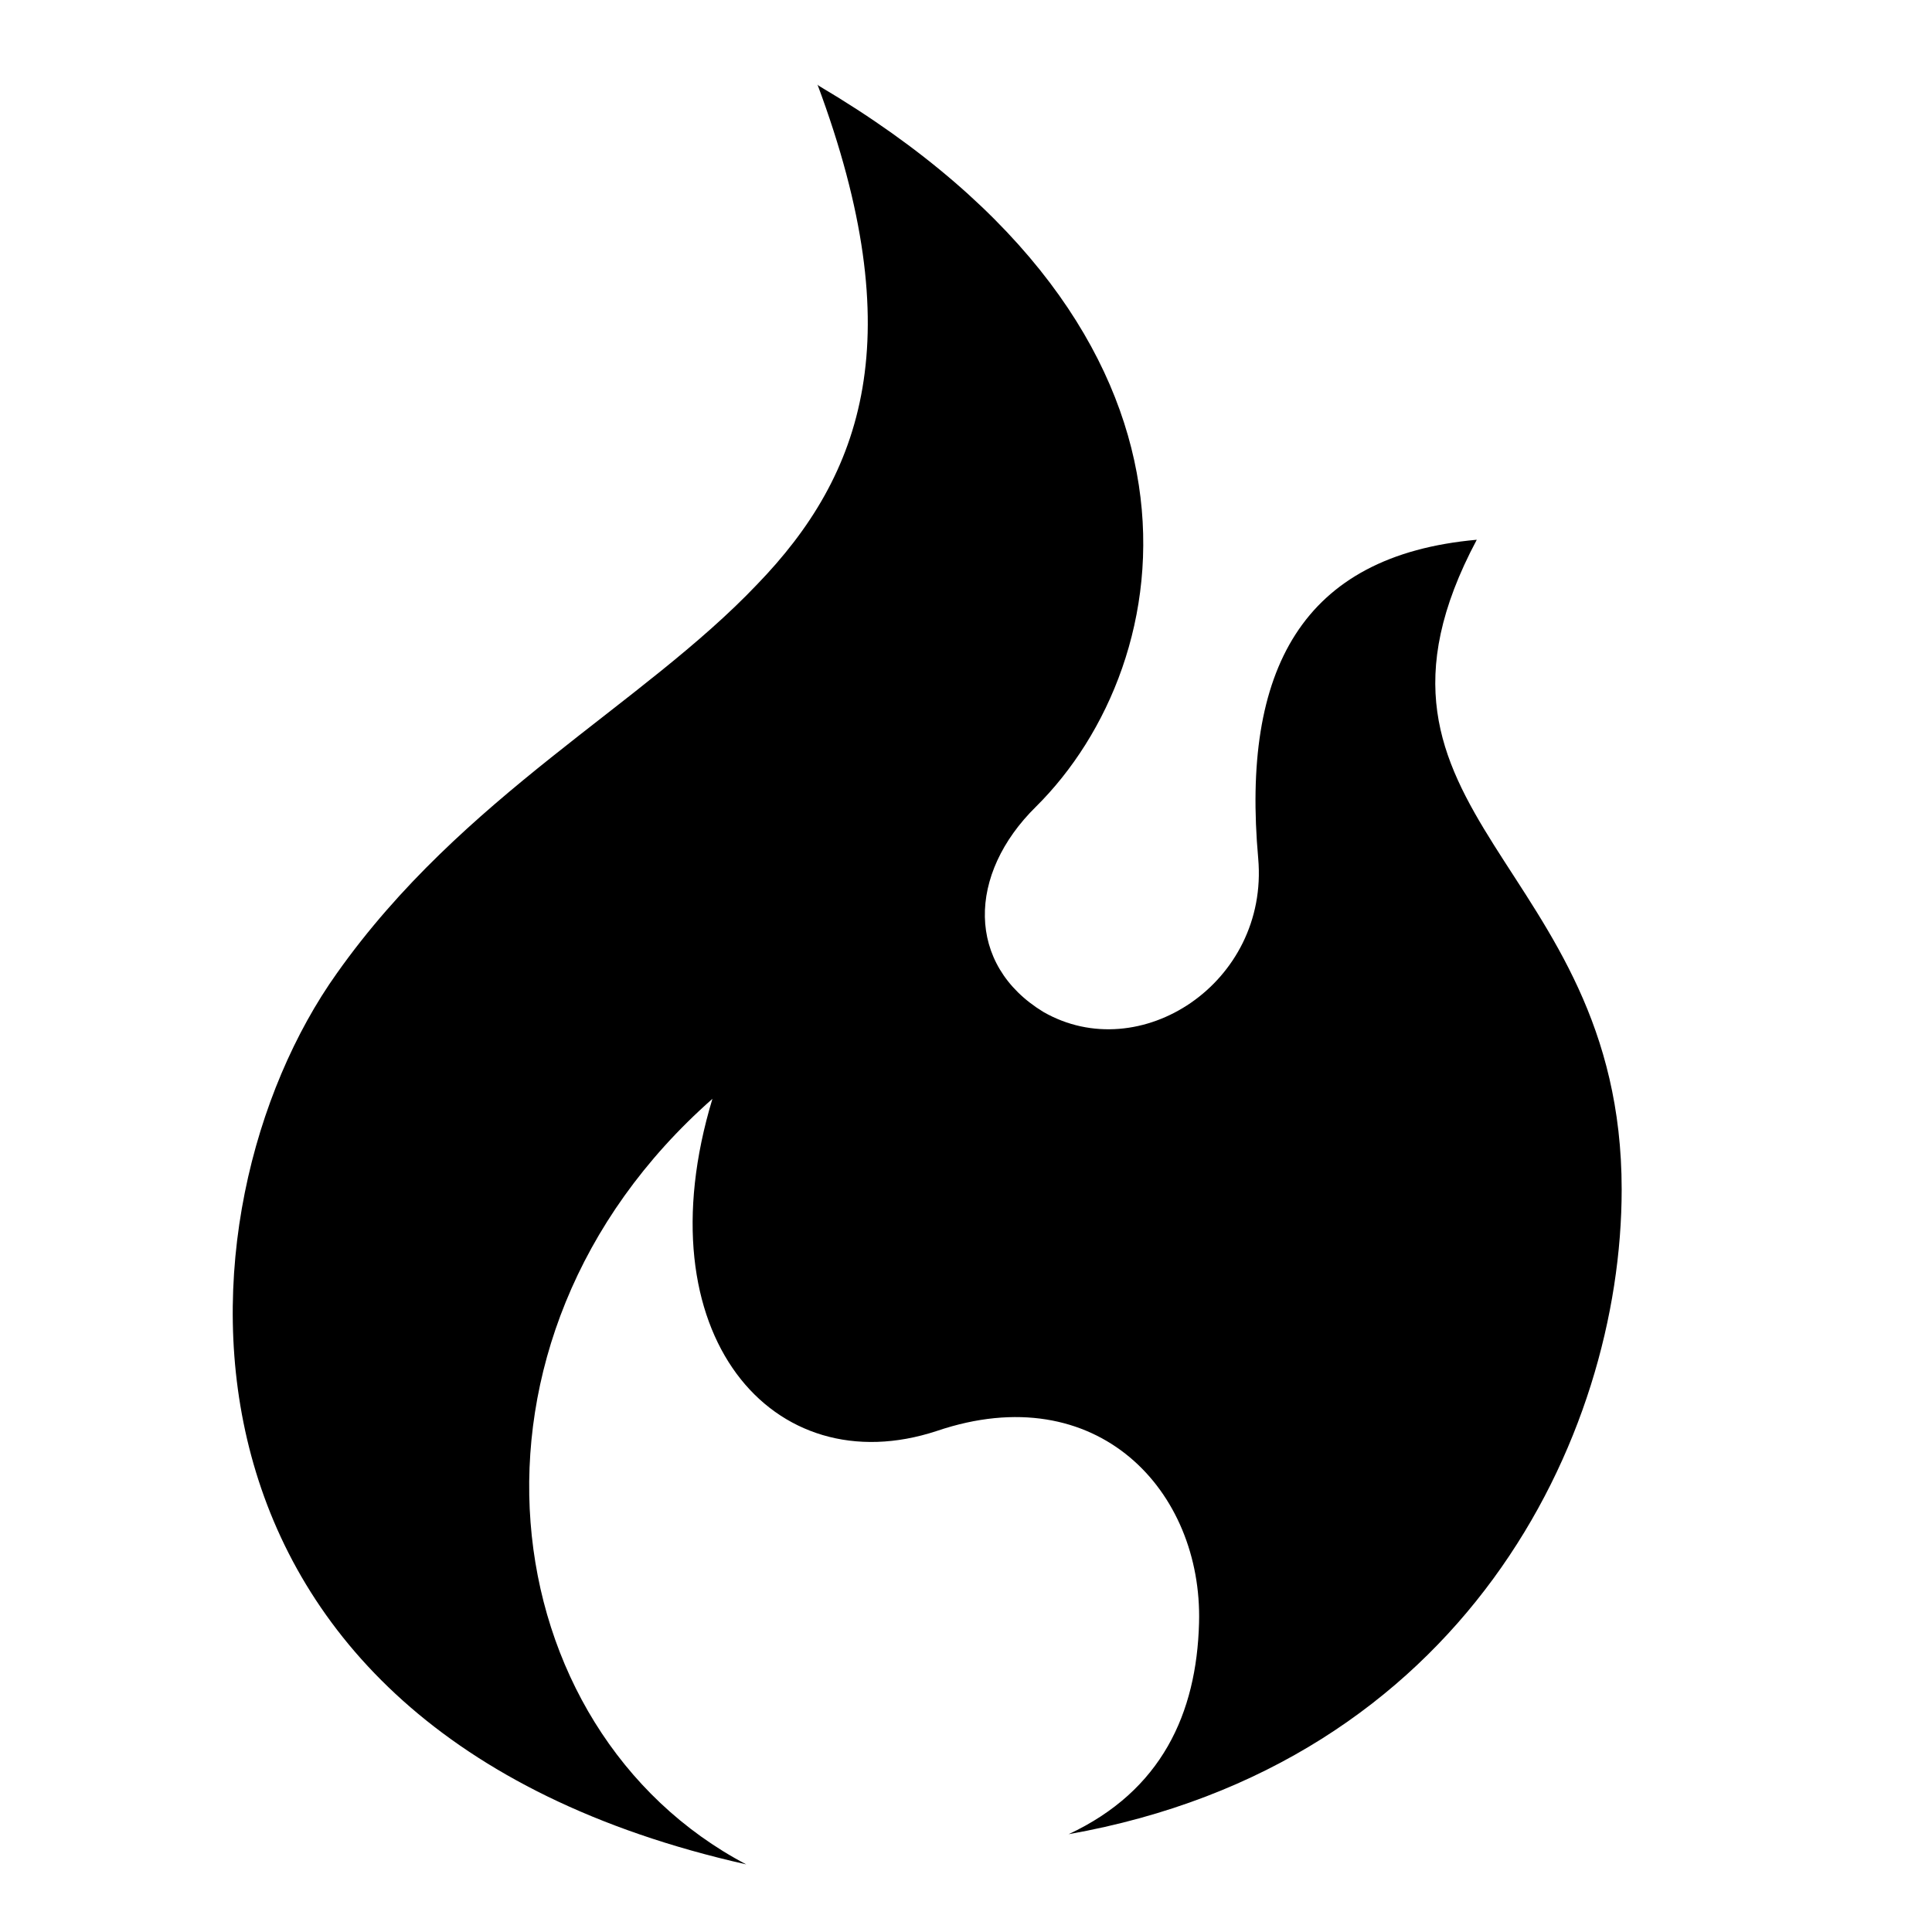
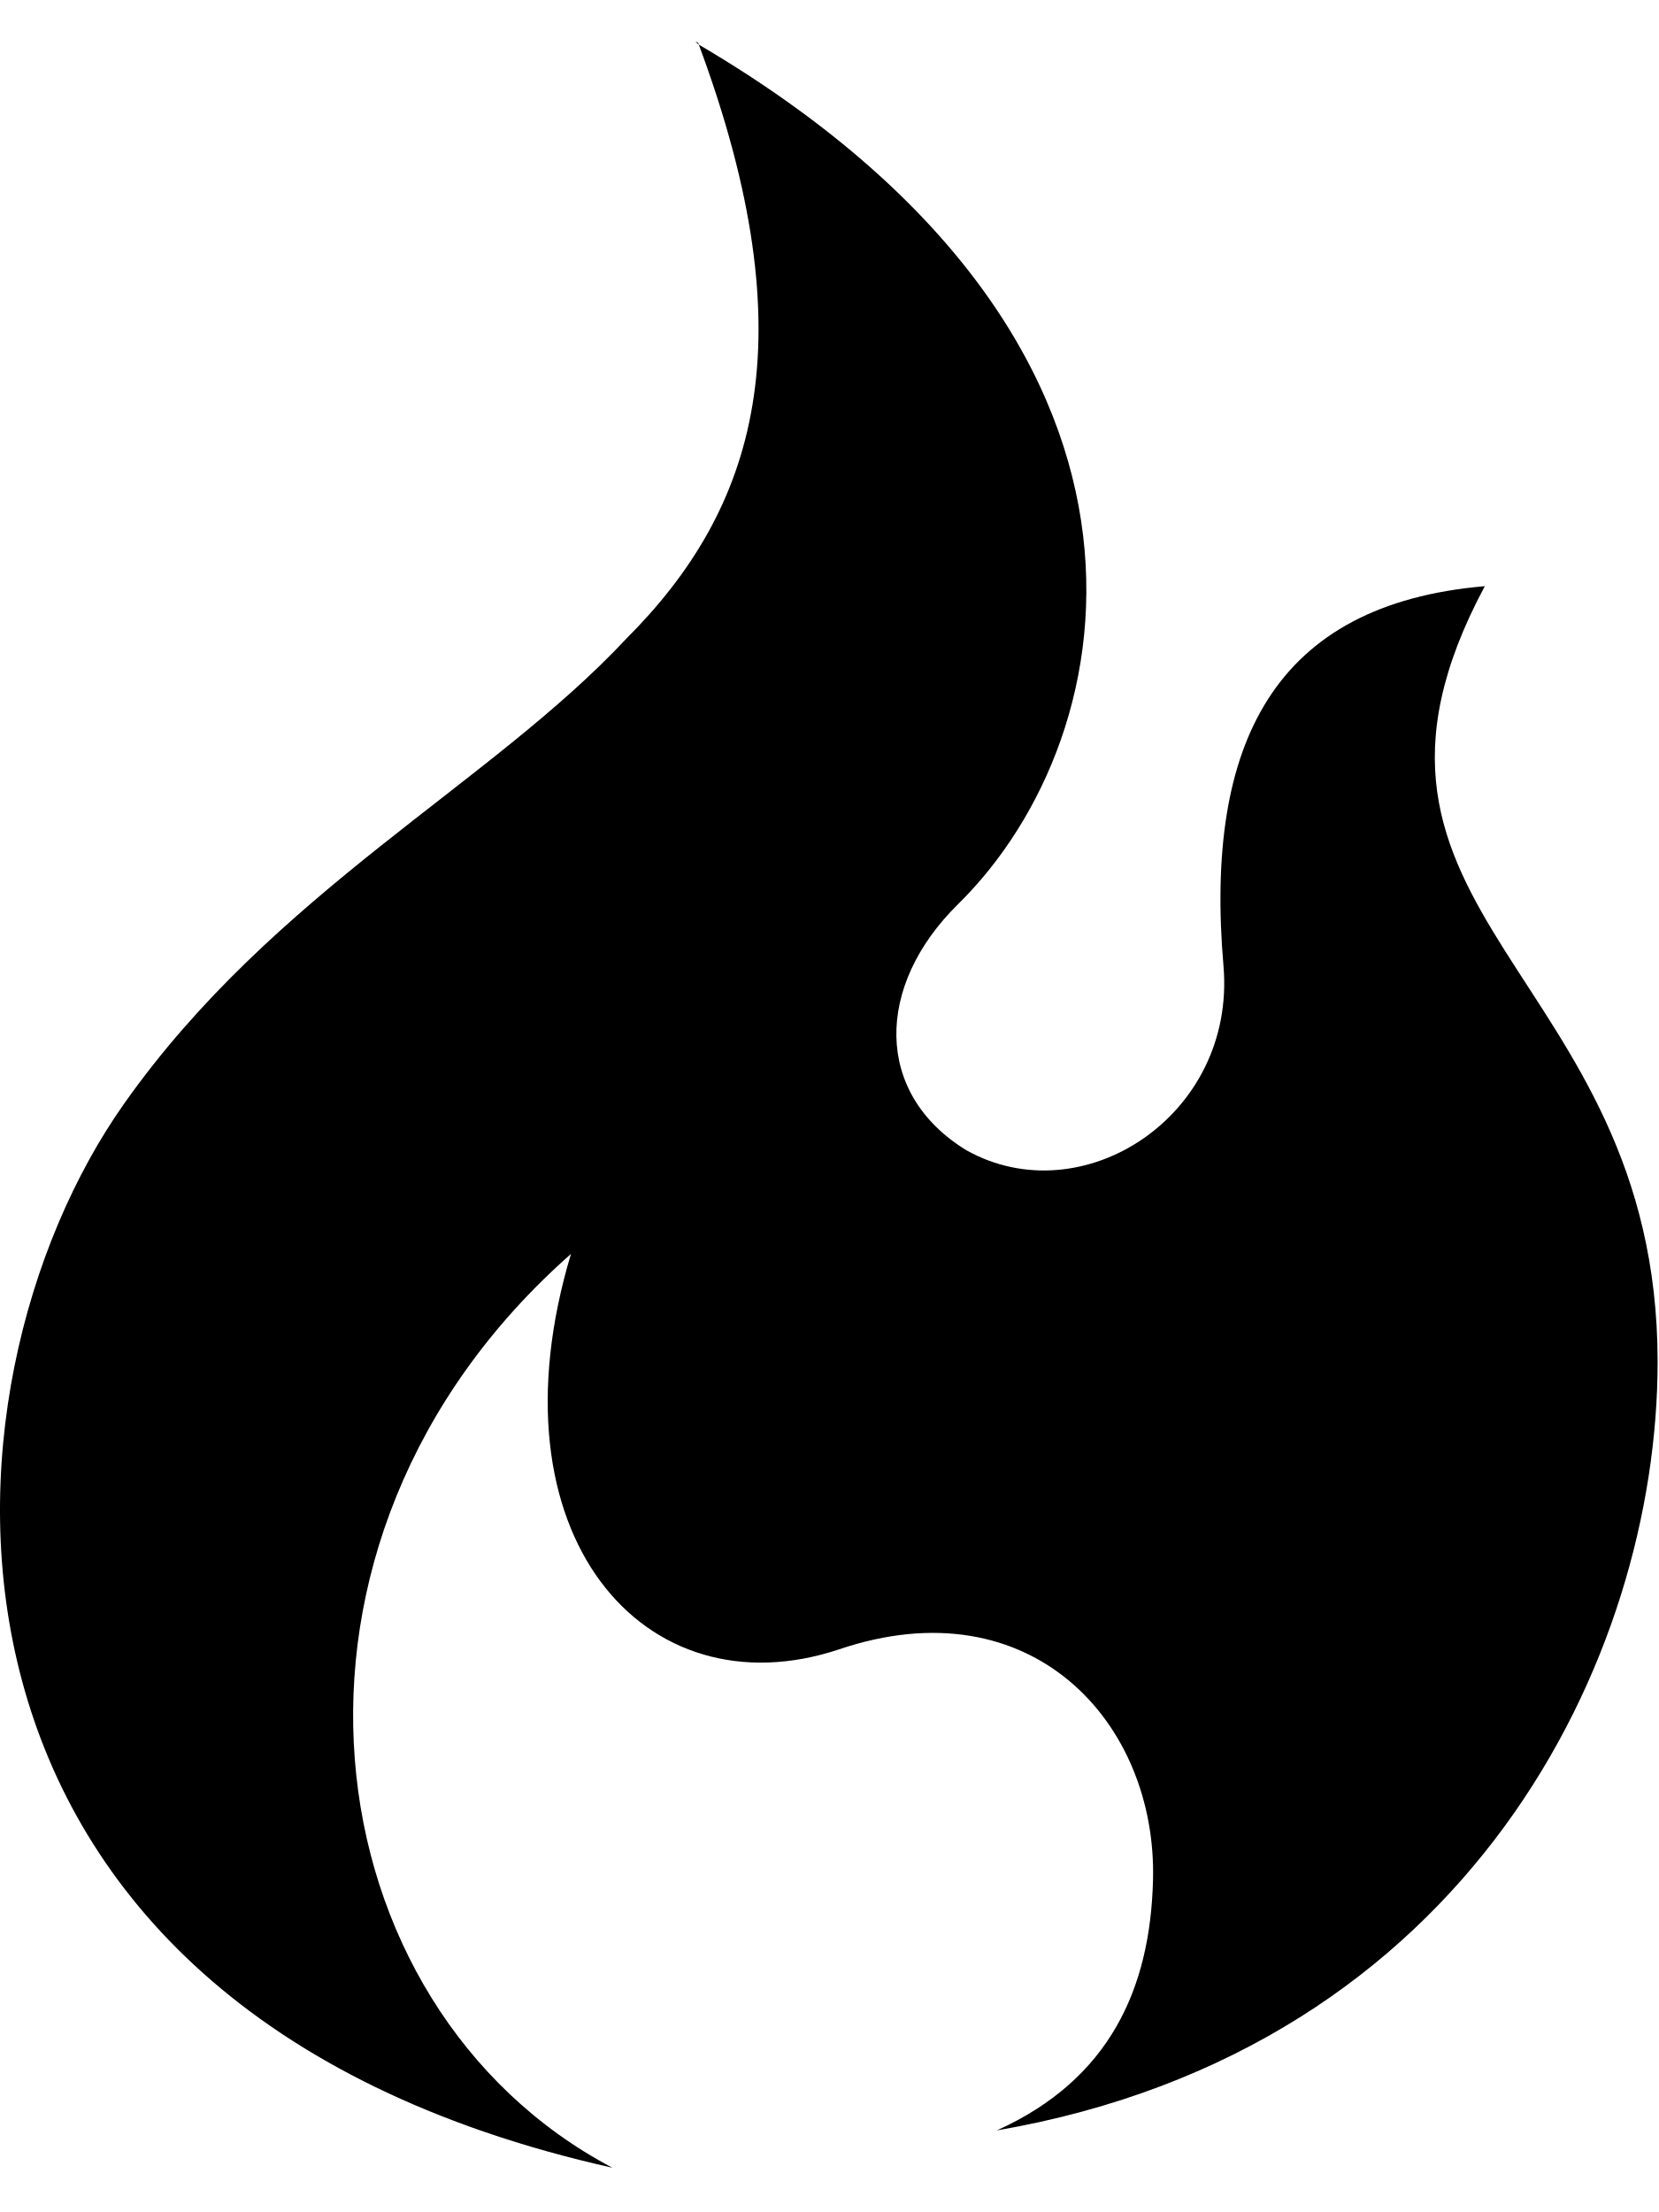
- <svg xmlns="http://www.w3.org/2000/svg" height="16" width="16">
-   <path d="M6.77 0.7c0.78 2.09 0.38 3.23-0.5 4.14-0.95 1-2.44 1.75-3.48 3.22-1.39 1.95-1.63 6.25 3.39 7.38-2.11-1.11-2.56-4.33-0.28-6.34-0.59 1.95 0.5 3.2 1.86 2.75 1.33-0.45 2.2 0.5 2.17 1.59-0.02 0.75-0.31 1.39-1.08 1.75 3.27-0.58 4.58-3.28 4.58-5.34 0-2.72-2.42-3.09-1.2-5.38-1.45 0.13-1.95 1.08-1.81 2.64 0.09 1.03-0.98 1.73-1.78 1.27-0.64-0.39-0.63-1.14-0.06-1.7 1.2-1.19 1.67-3.92-1.8-5.97z" />
+ <svg xmlns="http://www.w3.org/2000/svg" height="16" width="12">
+   <path d="M5.05 0.31c0.81 2.17 0.41 3.38-0.52 4.31-0.98 1.05-2.55 1.83-3.63 3.36-1.45 2.05-1.7 6.53 3.53 7.7-2.2-1.16-2.67-4.52-0.3-6.61-0.61 2.03 0.53 3.33 1.94 2.86 1.39-0.47 2.3 0.53 2.27 1.67-0.02 0.78-0.31 1.44-1.13 1.81 3.42-0.59 4.78-3.42 4.78-5.56 0-2.84-2.53-3.22-1.25-5.61-1.52 0.13-2.03 1.13-1.89 2.75 0.09 1.08-1.02 1.8-1.86 1.33-0.67-0.41-0.66-1.19-0.06-1.78 1.25-1.23 1.75-4.09-1.88-6.22l-0.02-0.02z" />
</svg>
